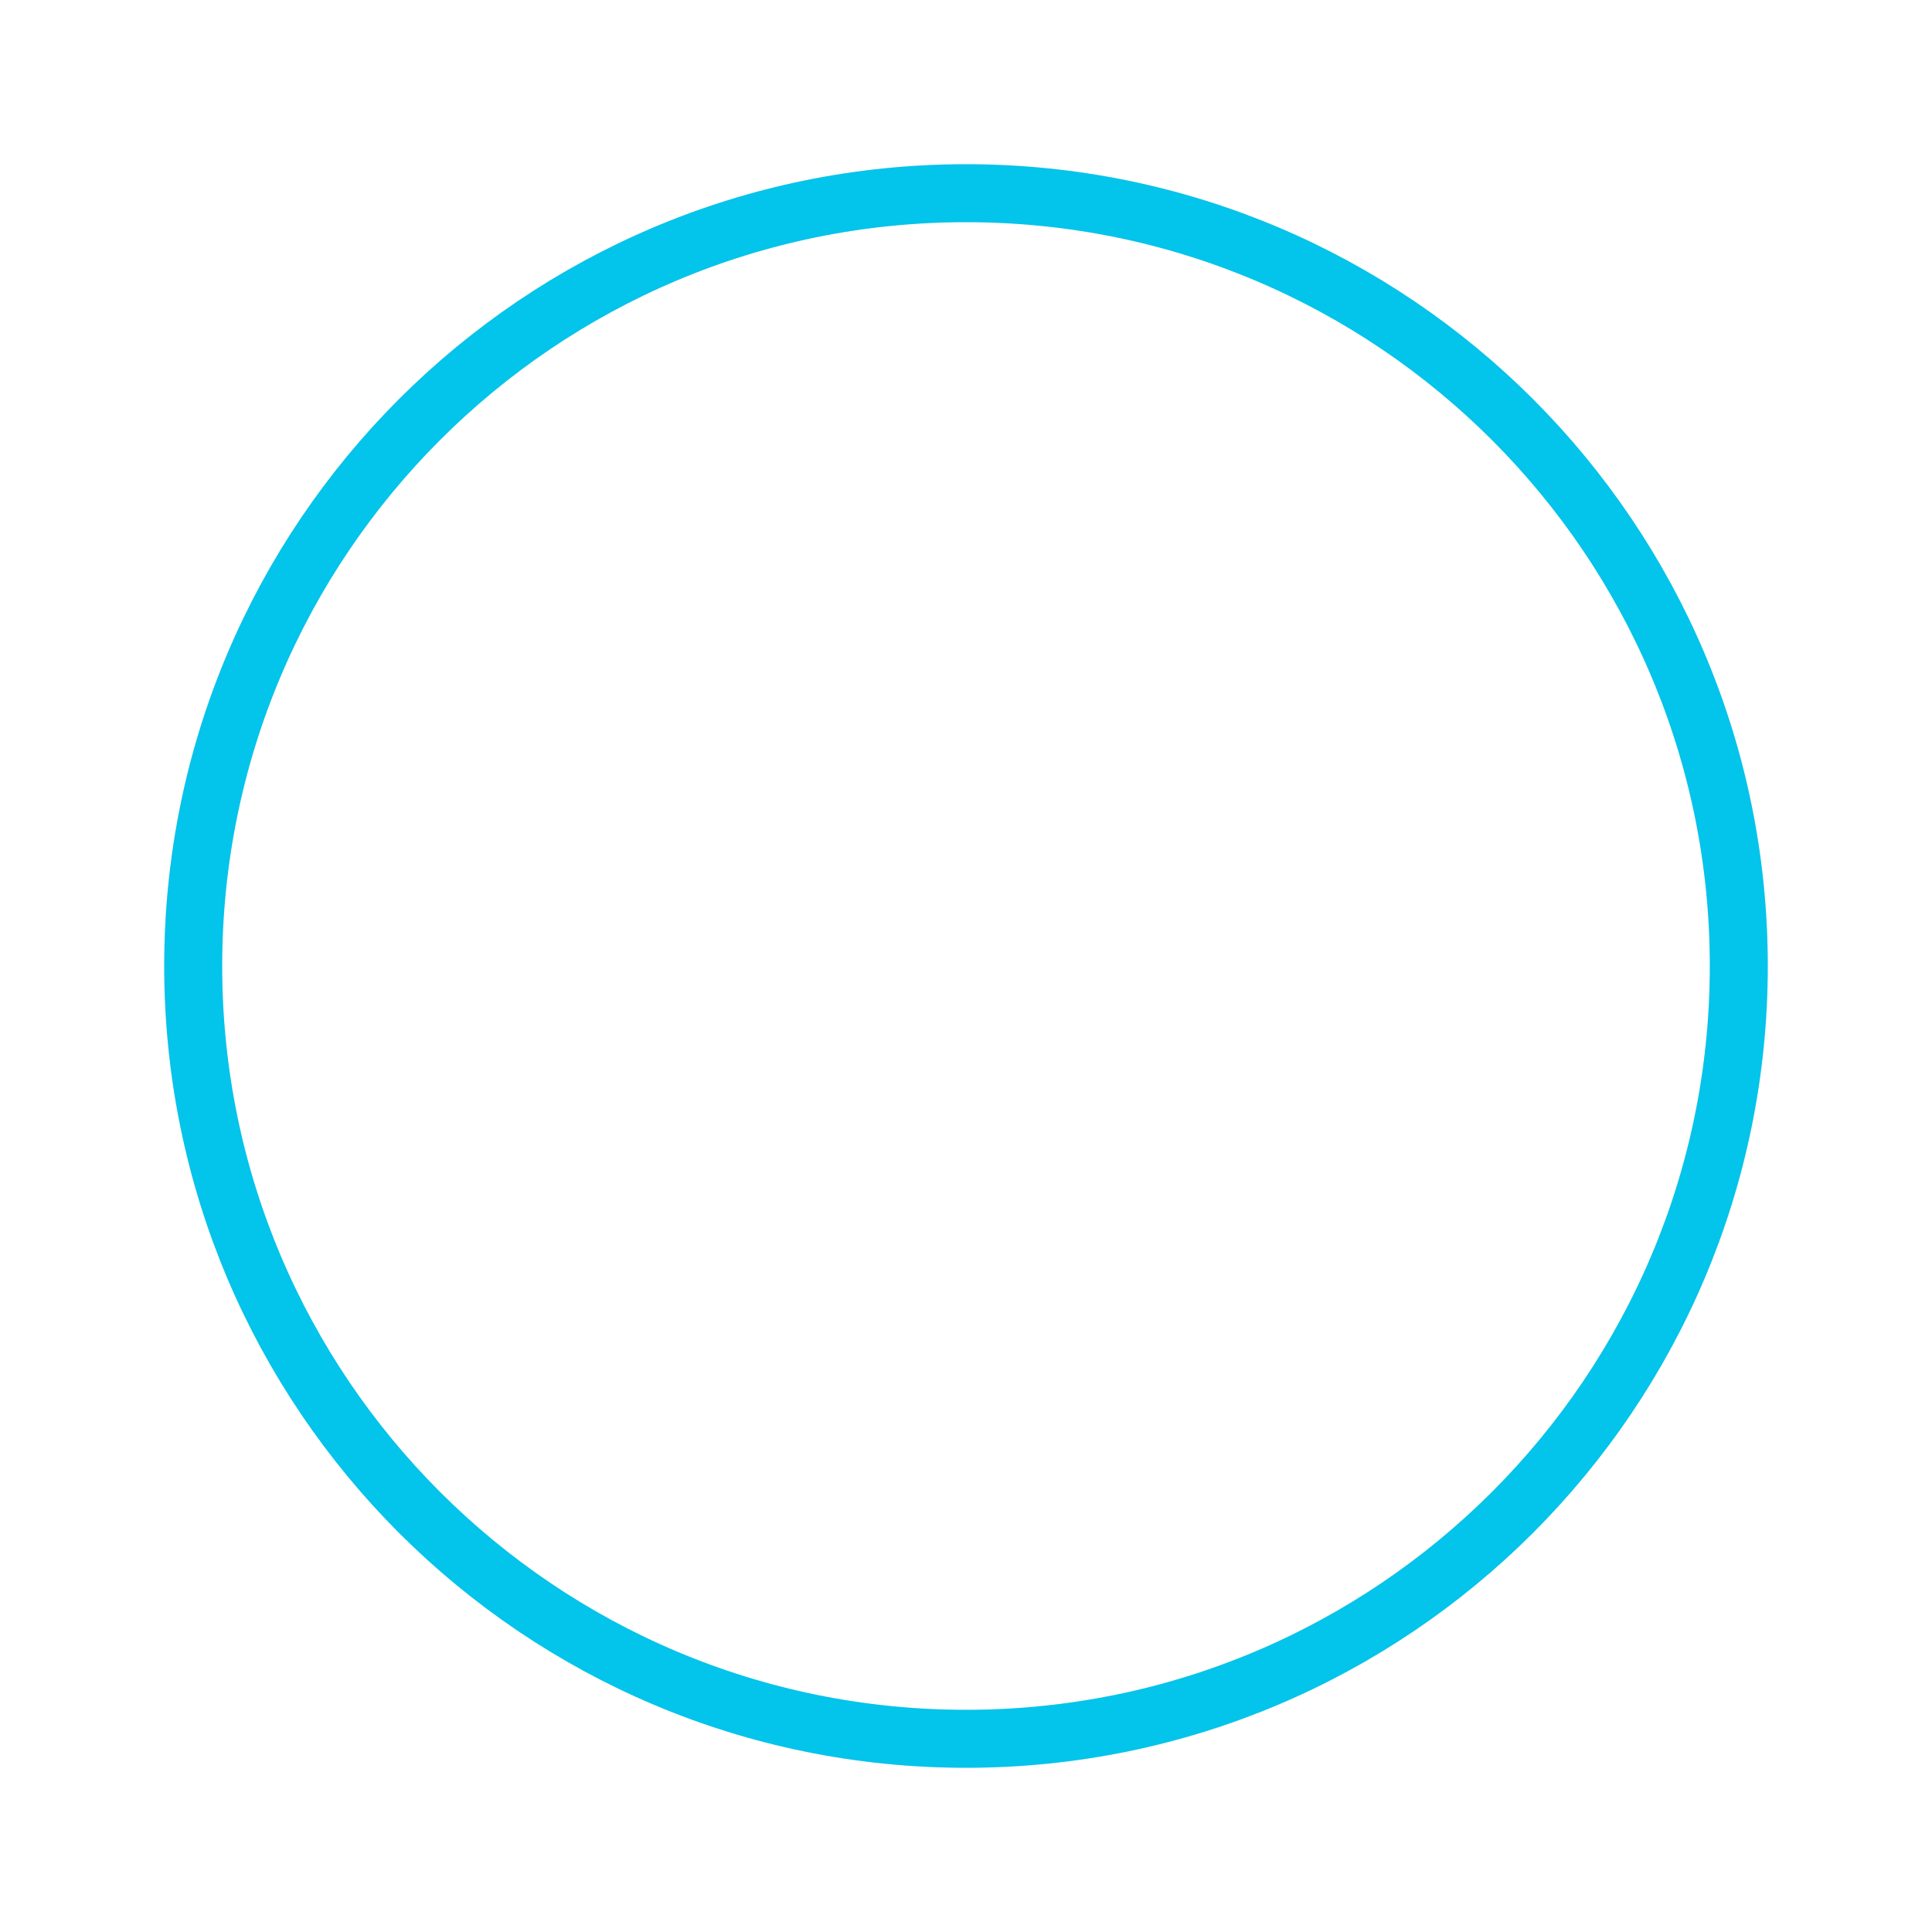
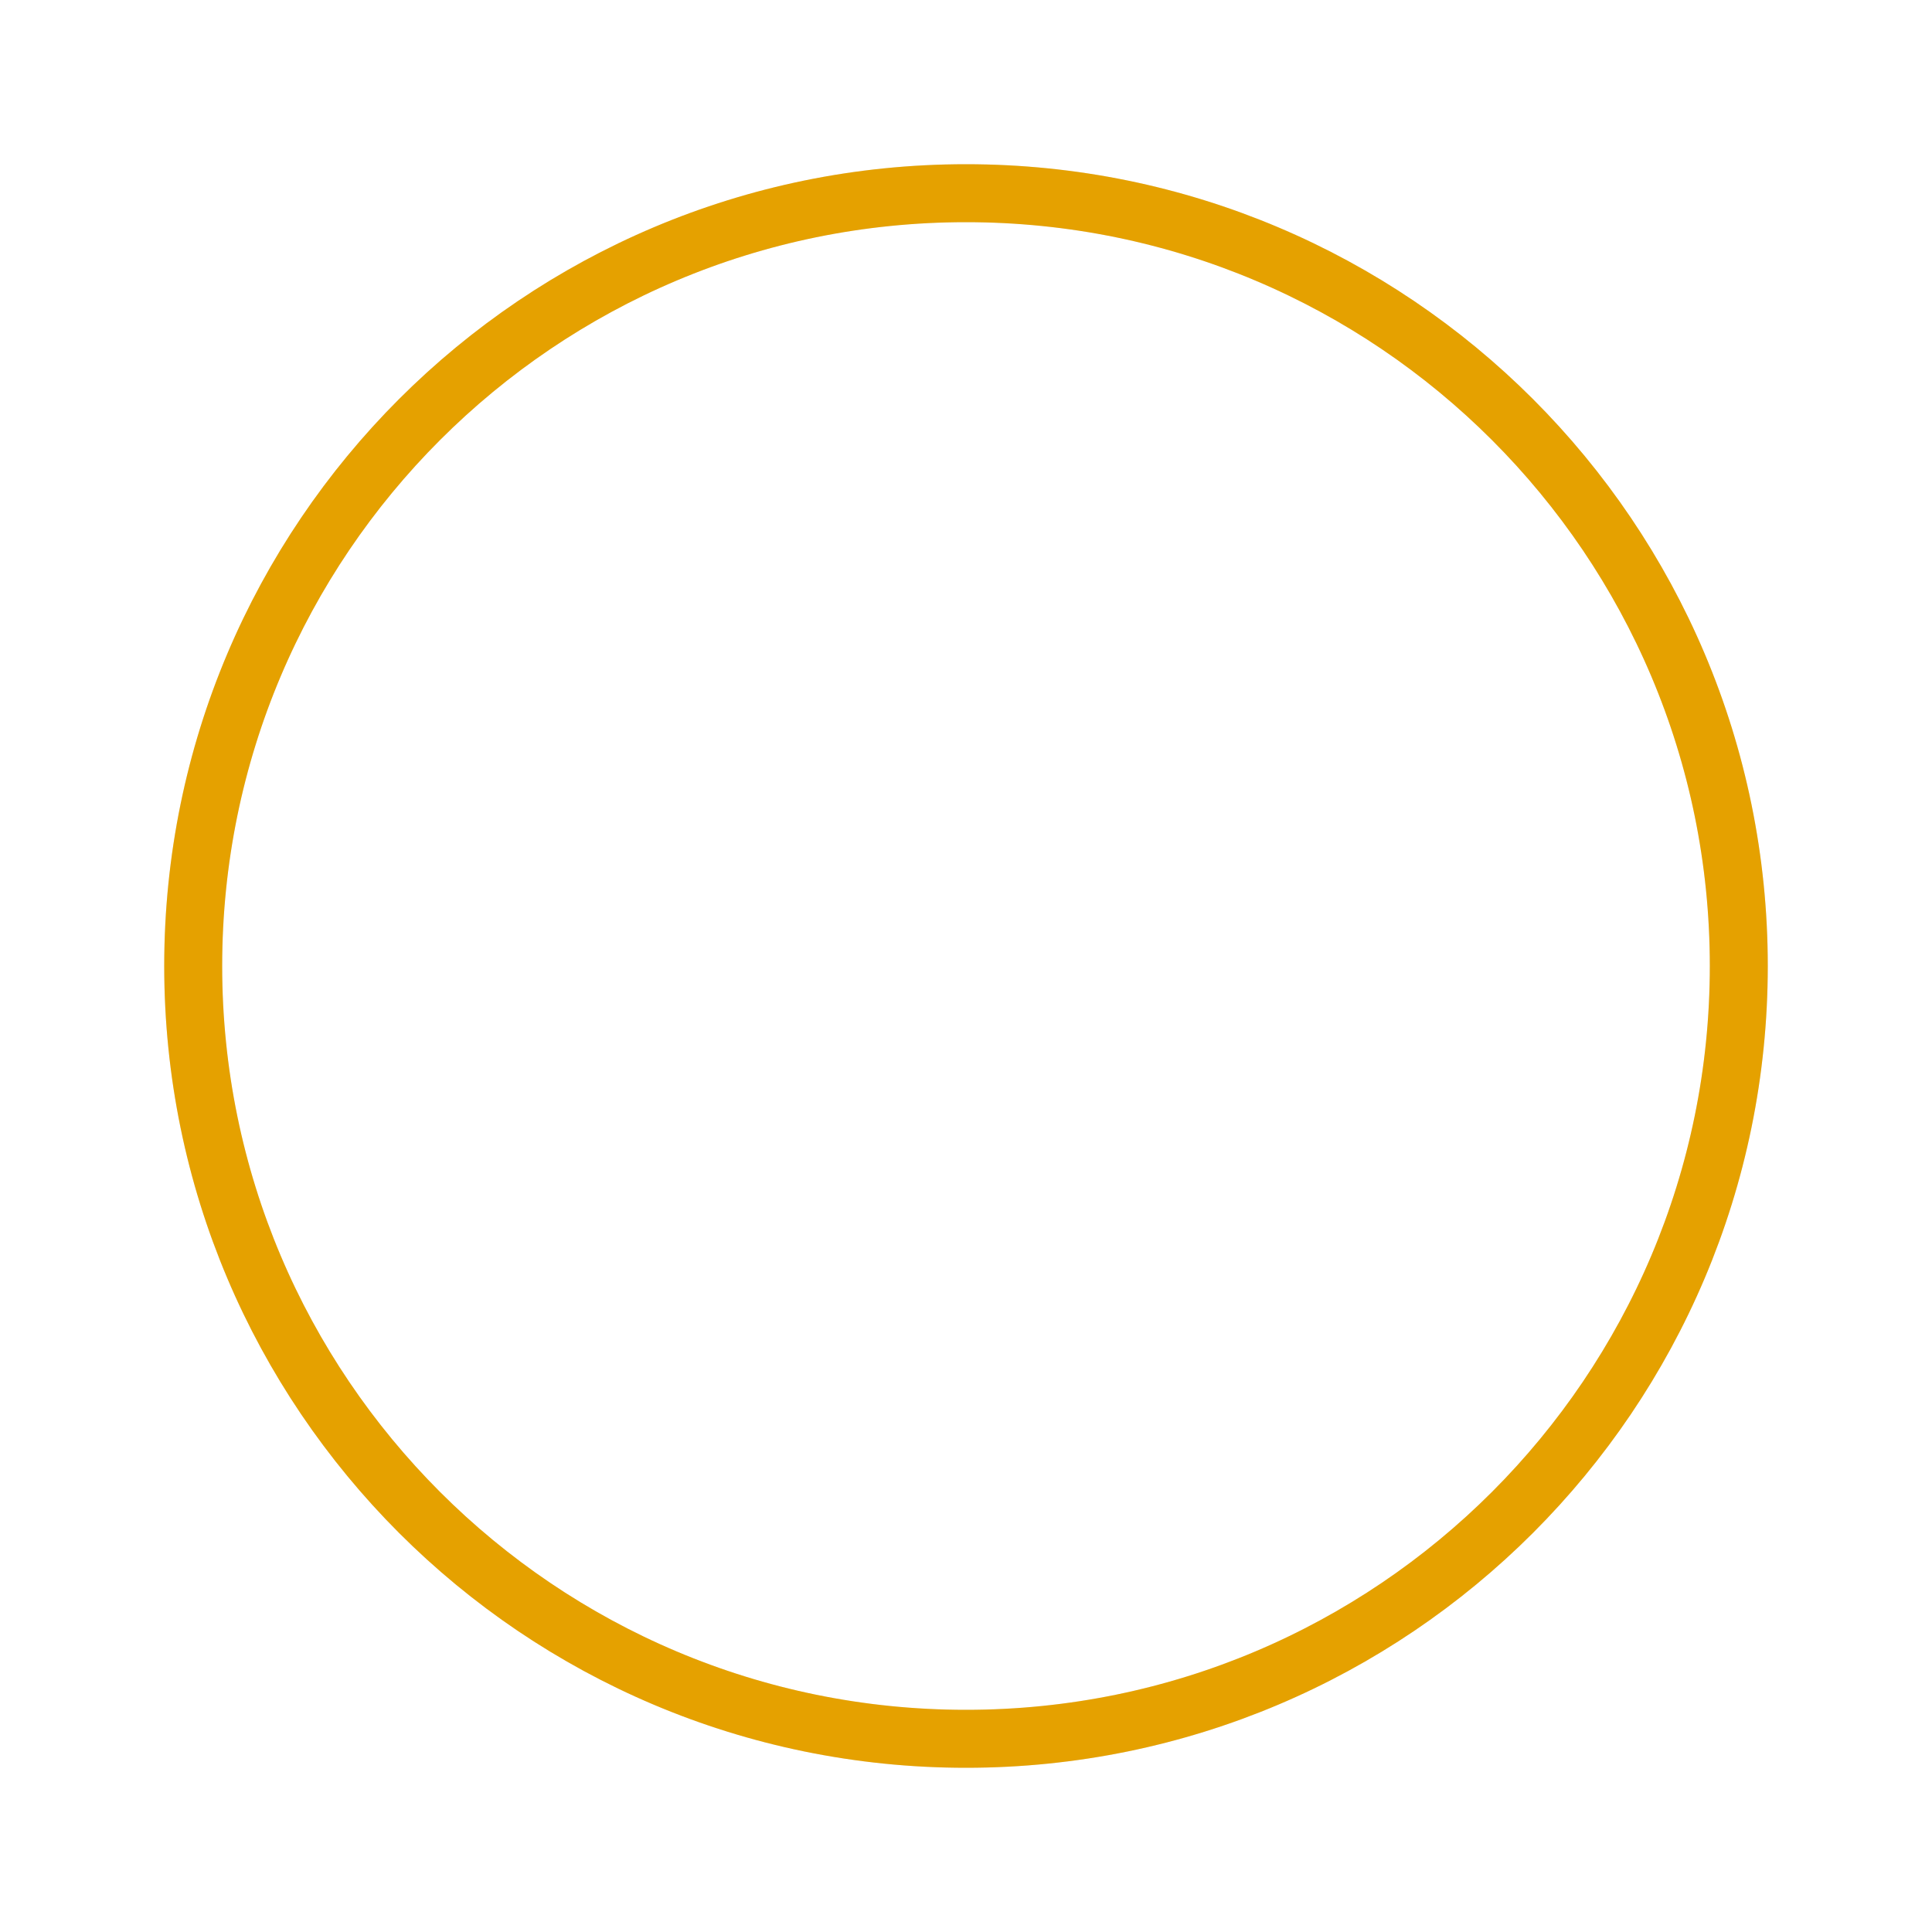
<svg xmlns="http://www.w3.org/2000/svg" width="80px" height="80px" viewBox="0 0 100 100" preserveAspectRatio="xMidYMid" class="uil-ripple">
  <rect x="0" y="0" width="100" height="100" fill="none" class="bk" />
  <g>
    <animate attributeName="opacity" dur="2s" repeatCount="indefinite" begin="0s" keyTimes="0;0.33;1" values="1;1;0" />
    <circle cx="50" cy="50" r="40" stroke="#ebebeb" fill="none" stroke-width="3" stroke-linecap="round">
      <animate attributeName="r" dur="2s" repeatCount="indefinite" begin="0s" keyTimes="0;0.33;1" values="0;22;44" />
    </circle>
  </g>
  <g>
    <animate attributeName="opacity" dur="2s" repeatCount="indefinite" begin="1s" keyTimes="0;0.33;1" values="1;1;0" />
-     <circle cx="50" cy="50" r="40" stroke="#03C4EB" fill="none" stroke-width="3" stroke-linecap="round">
+     <circle cx="50" cy="50" r="40" stroke="#E5A100" fill="none" stroke-width="3" stroke-linecap="round">
      <animate attributeName="r" dur="2s" repeatCount="indefinite" begin="1s" keyTimes="0;0.33;1" values="0;22;44" />
    </circle>
  </g>
</svg>
